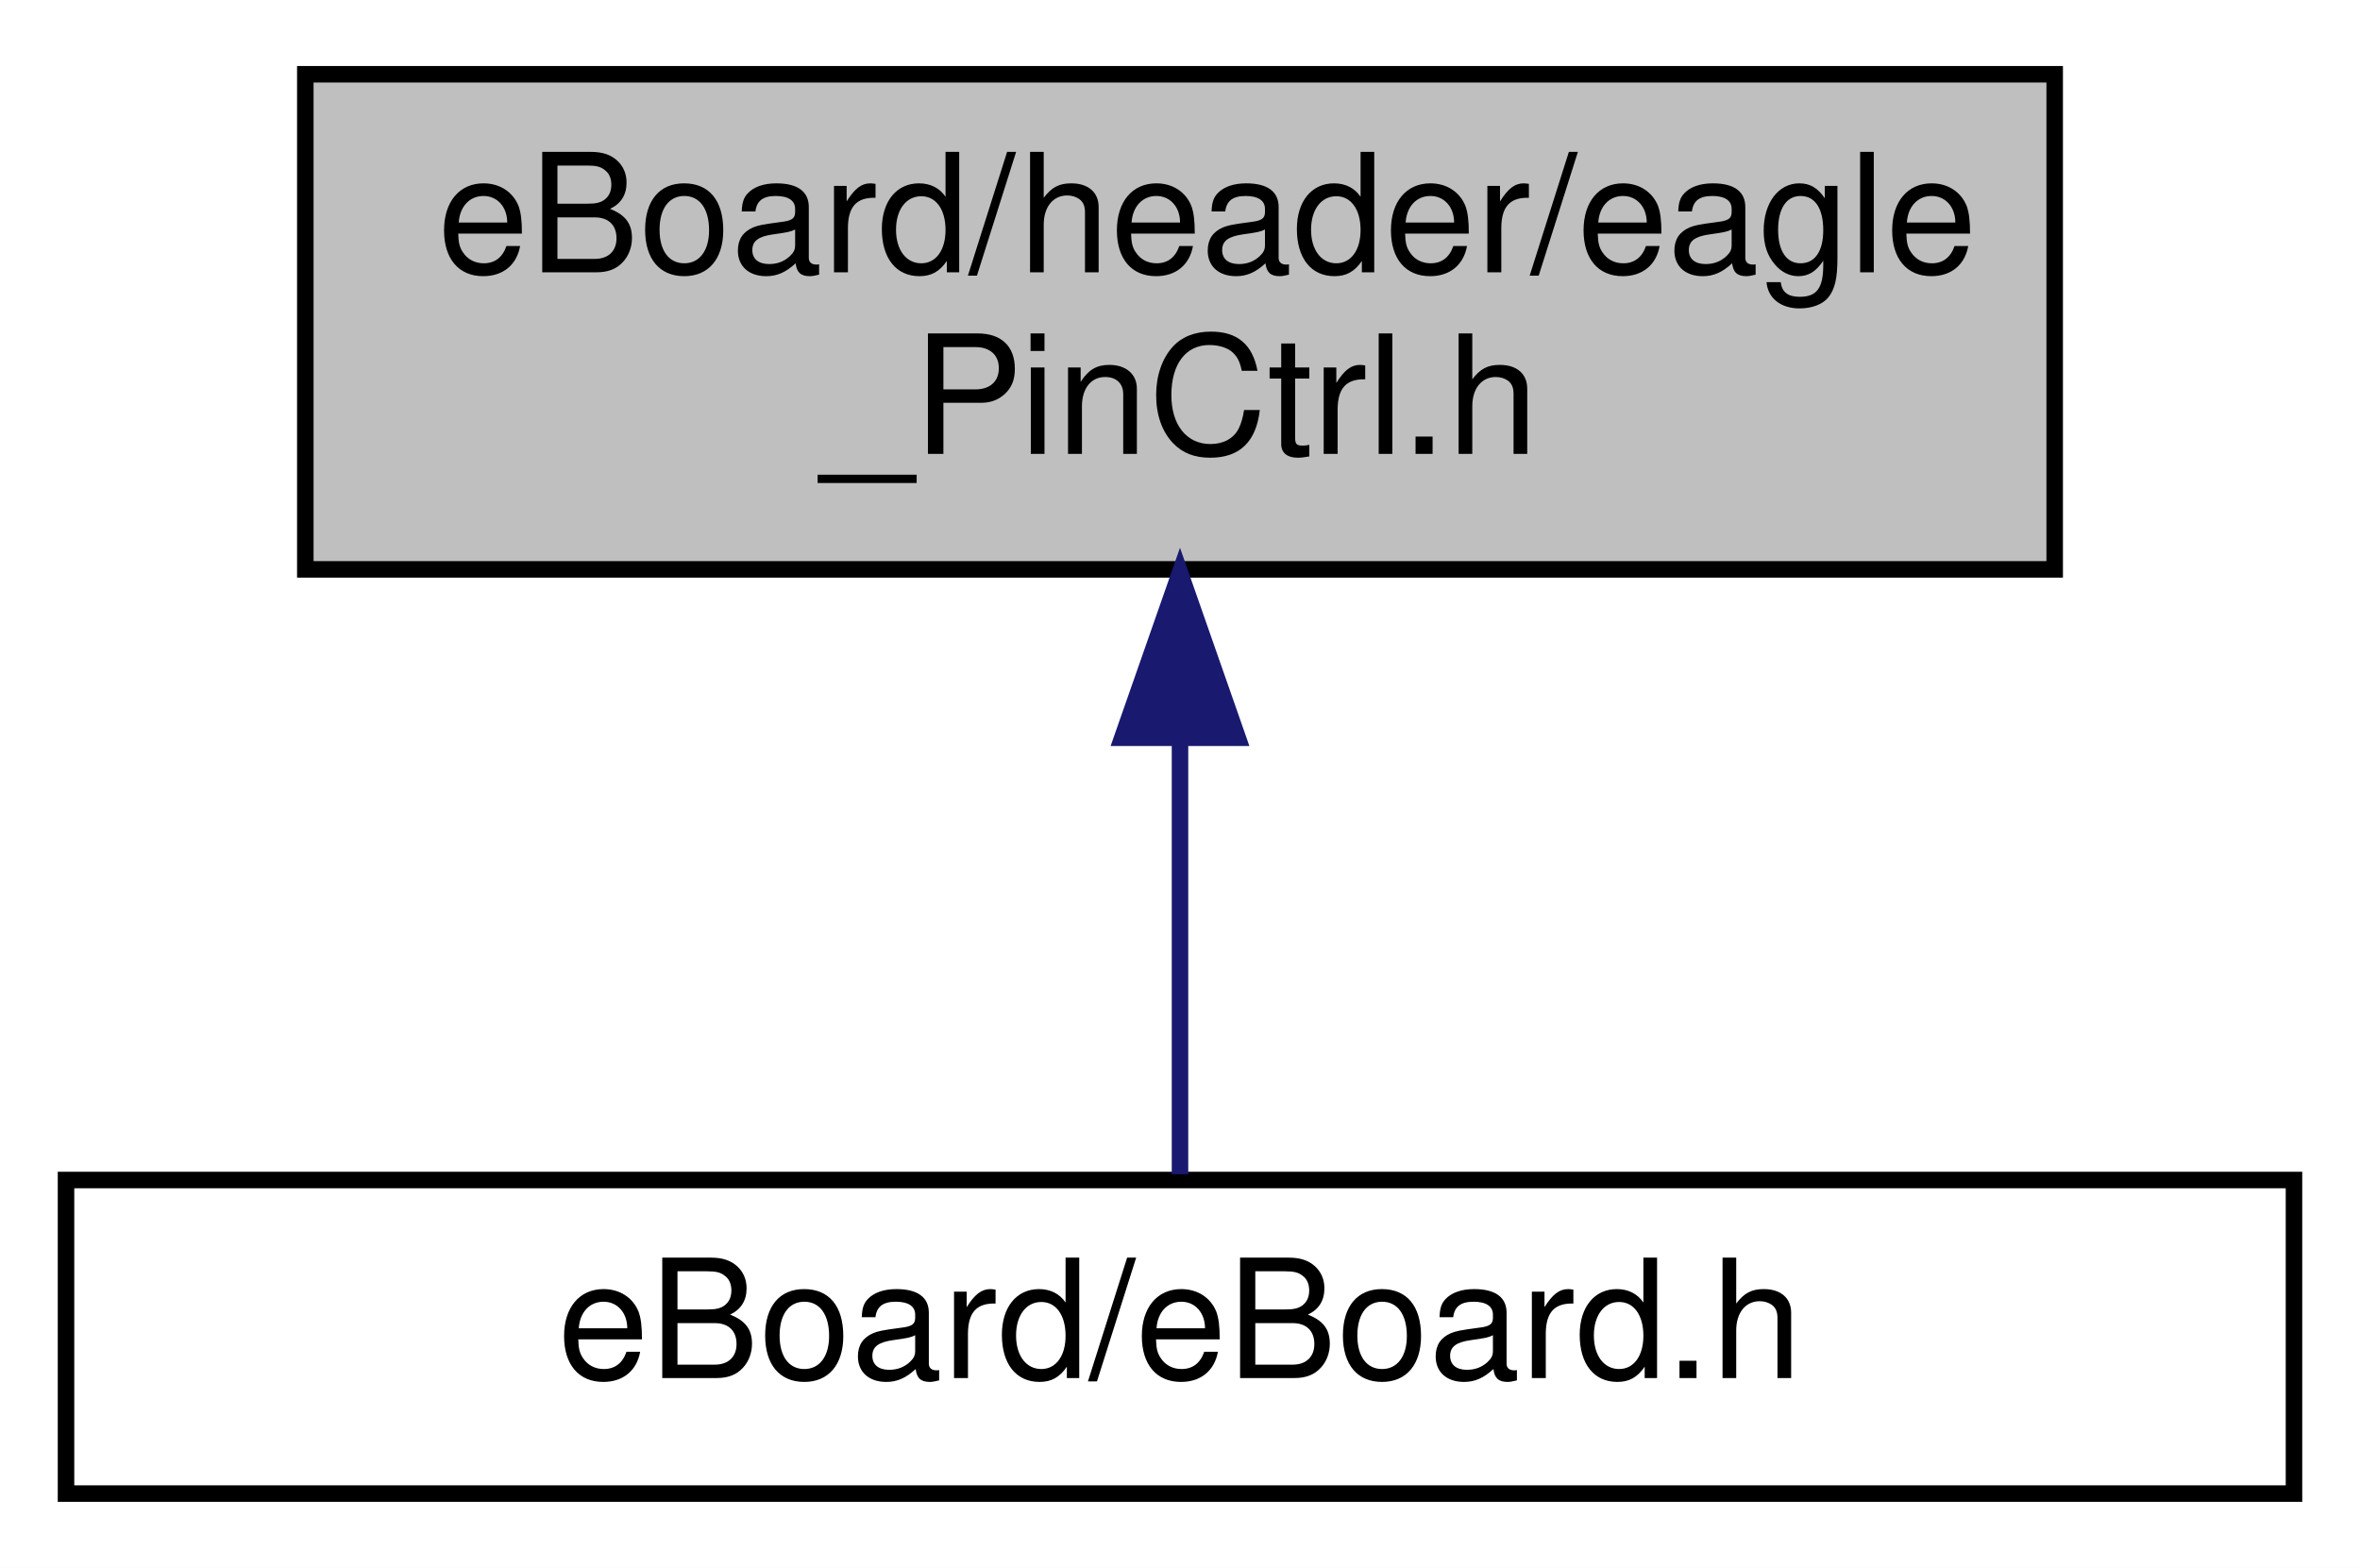
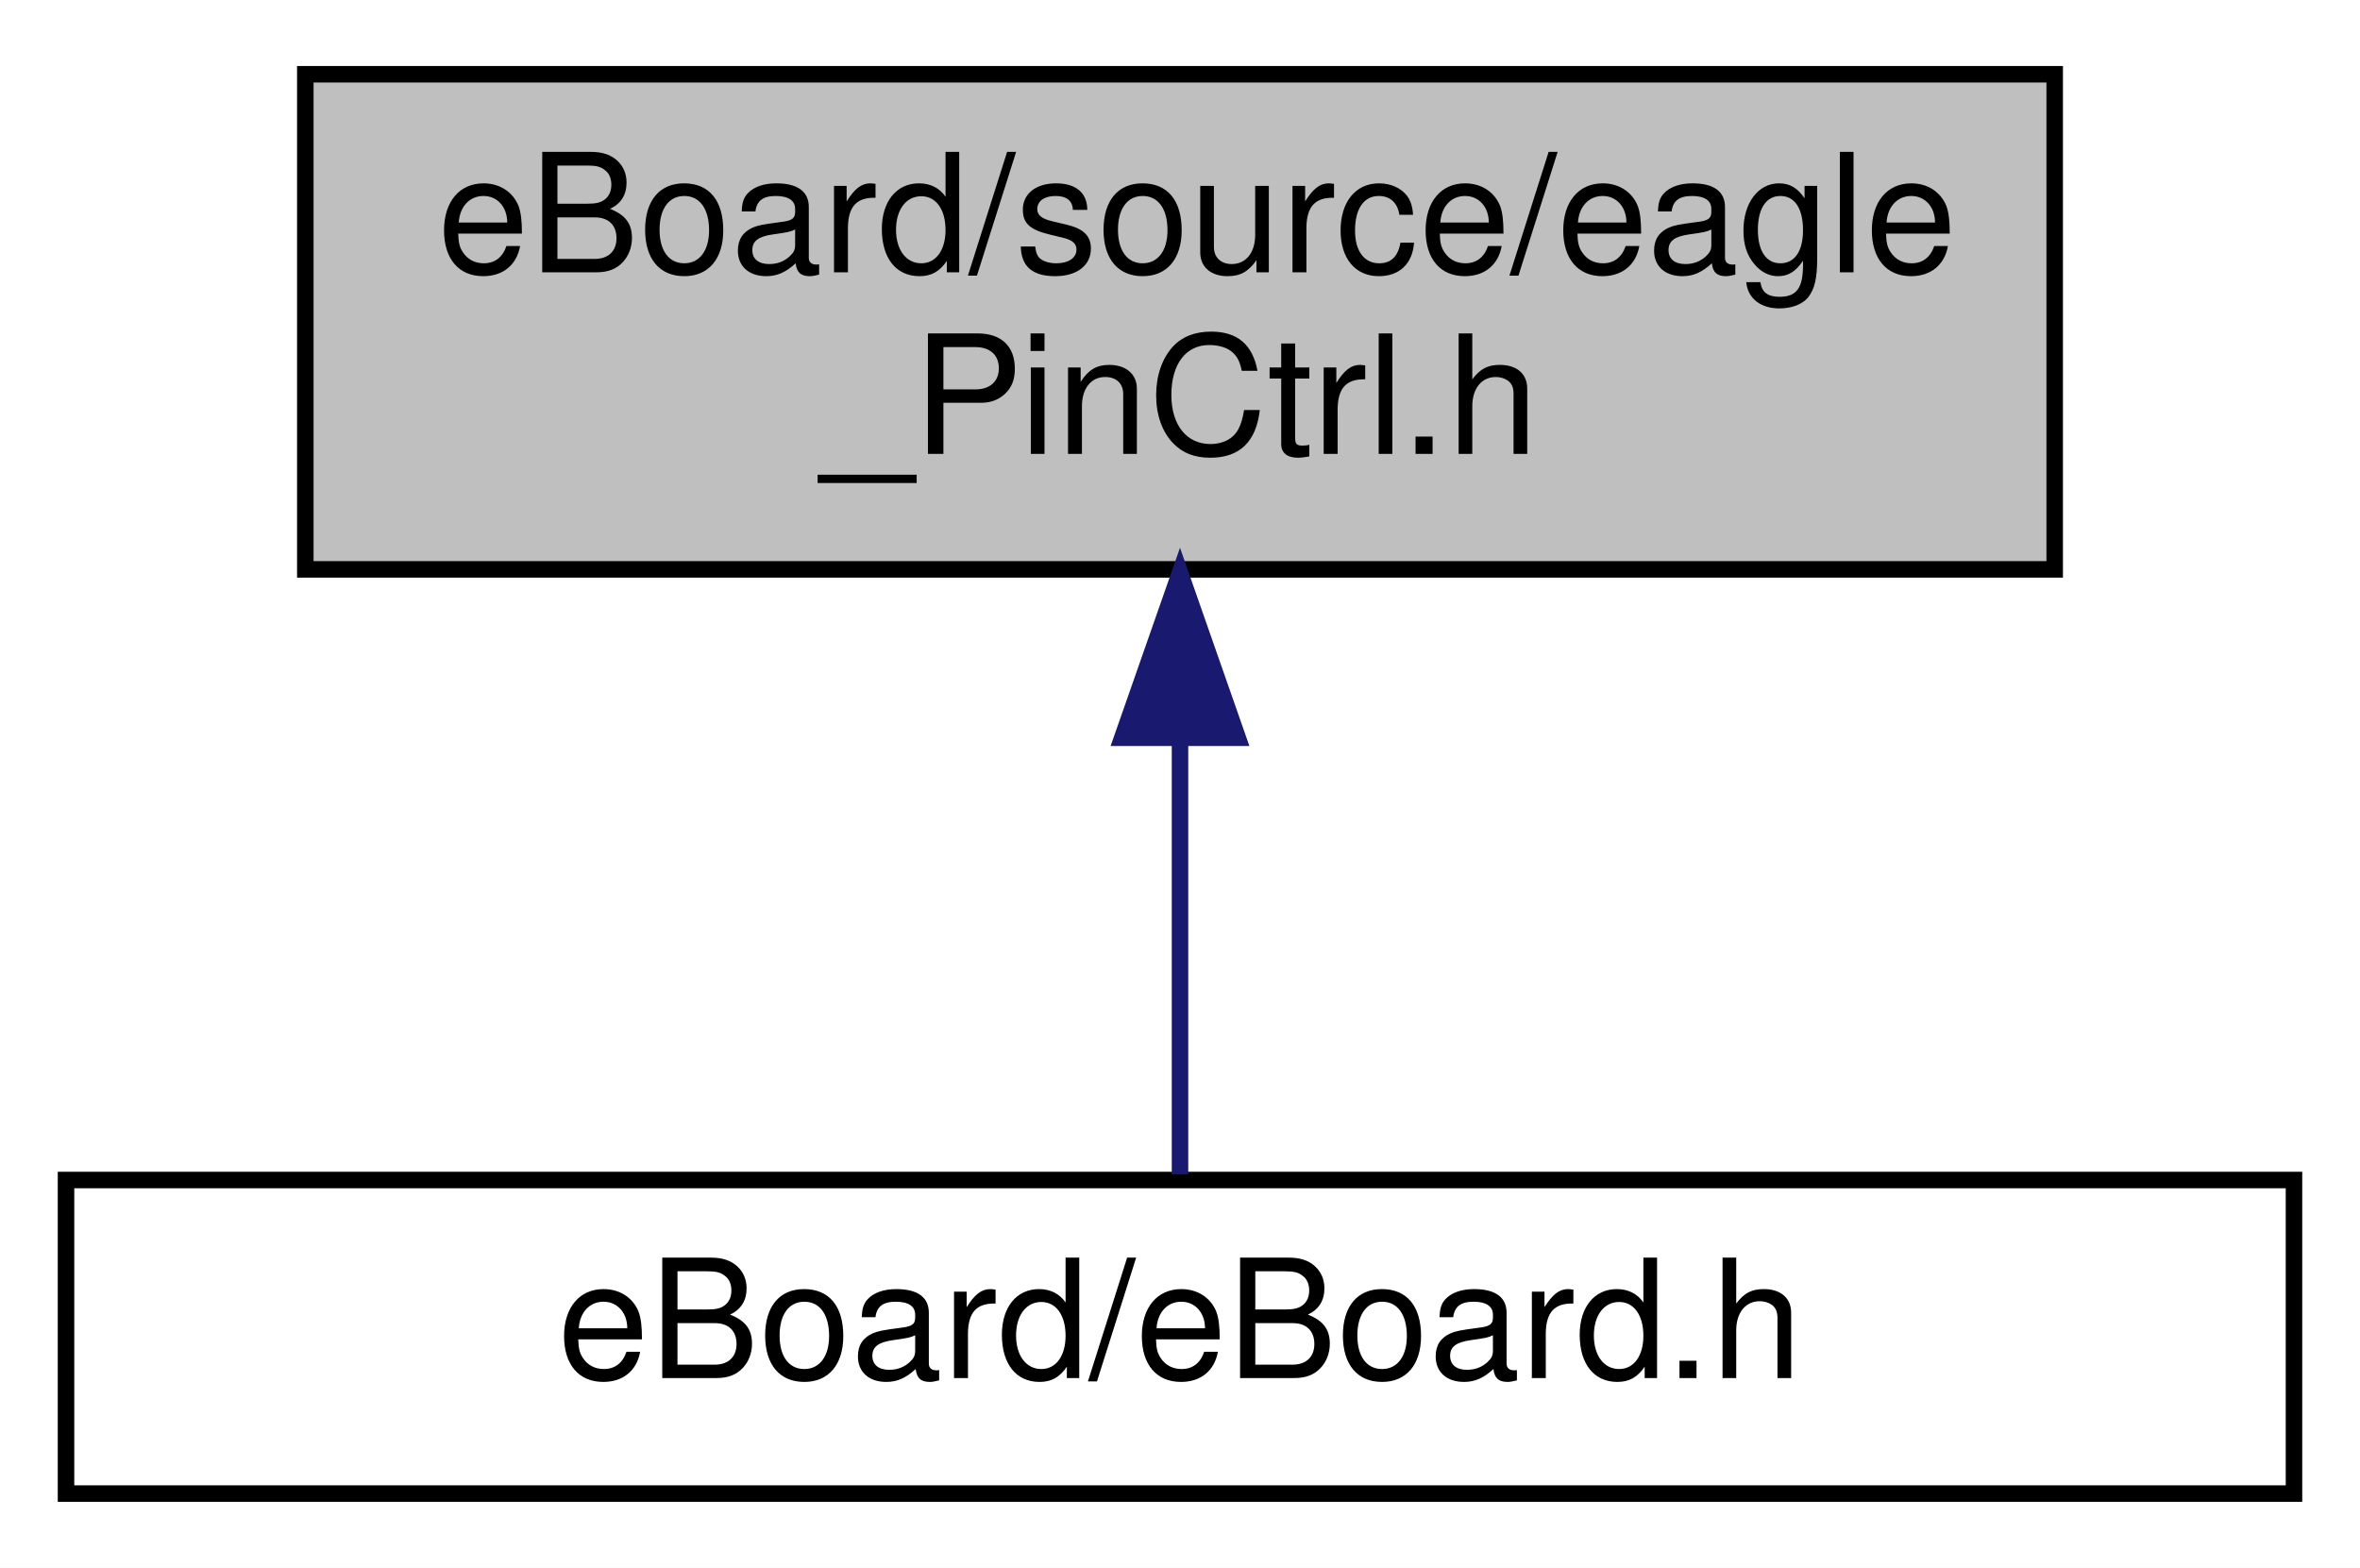
<svg xmlns="http://www.w3.org/2000/svg" xmlns:xlink="http://www.w3.org/1999/xlink" width="143pt" height="95pt" viewBox="0.00 0.00 143.00 95.00">
  <g id="graph0" class="graph" transform="scale(1 1) rotate(0) translate(4 91)">
    <polygon fill="#ffffff" stroke="transparent" points="-4,4 -4,-91 139,-91 139,4 -4,4" />
    <g id="node1" class="node">
      <polygon fill="#bfbfbf" stroke="#000000" points="14.5,-56.5 14.5,-86.5 120.5,-86.5 120.5,-56.5 14.5,-56.5" />
-       <text text-anchor="start" x="22.5" y="-74.5" font-family="Helvetica,sans-Serif" font-size="10.00" fill="#000000">eBoard/header/eagle</text>
+       <text text-anchor="start" x="22.5" y="-74.5" font-family="Helvetica,sans-Serif" font-size="10.00" fill="#000000">eBoard/source/eagle</text>
      <text text-anchor="middle" x="67.5" y="-63.5" font-family="Helvetica,sans-Serif" font-size="10.00" fill="#000000">_PinCtrl.h</text>
    </g>
    <g id="node2" class="node">
      <g id="a_node2">
-         <a xlink:href="eBoard__comment_8h.html" target="_top" xlink:title="eBoard/eBoard.h">
+         <a xlink:href="eBoard__comment_8h.html" target="_top" xlink:title="this is the main file - nice :D ">
          <polygon fill="#ffffff" stroke="#000000" points="0,-.5 0,-19.5 135,-19.5 135,-.5 0,-.5" />
          <text text-anchor="middle" x="67.5" y="-7.5" font-family="Helvetica,sans-Serif" font-size="10.00" fill="#000000">eBoard/eBoard.h</text>
        </a>
      </g>
    </g>
    <g id="edge1" class="edge">
      <path fill="none" stroke="#191970" d="M67.5,-46.285C67.5,-36.986 67.5,-26.988 67.5,-19.847" />
      <polygon fill="#191970" stroke="#191970" points="64,-46.298 67.5,-56.298 71,-46.298 64,-46.298" />
    </g>
  </g>
</svg>
